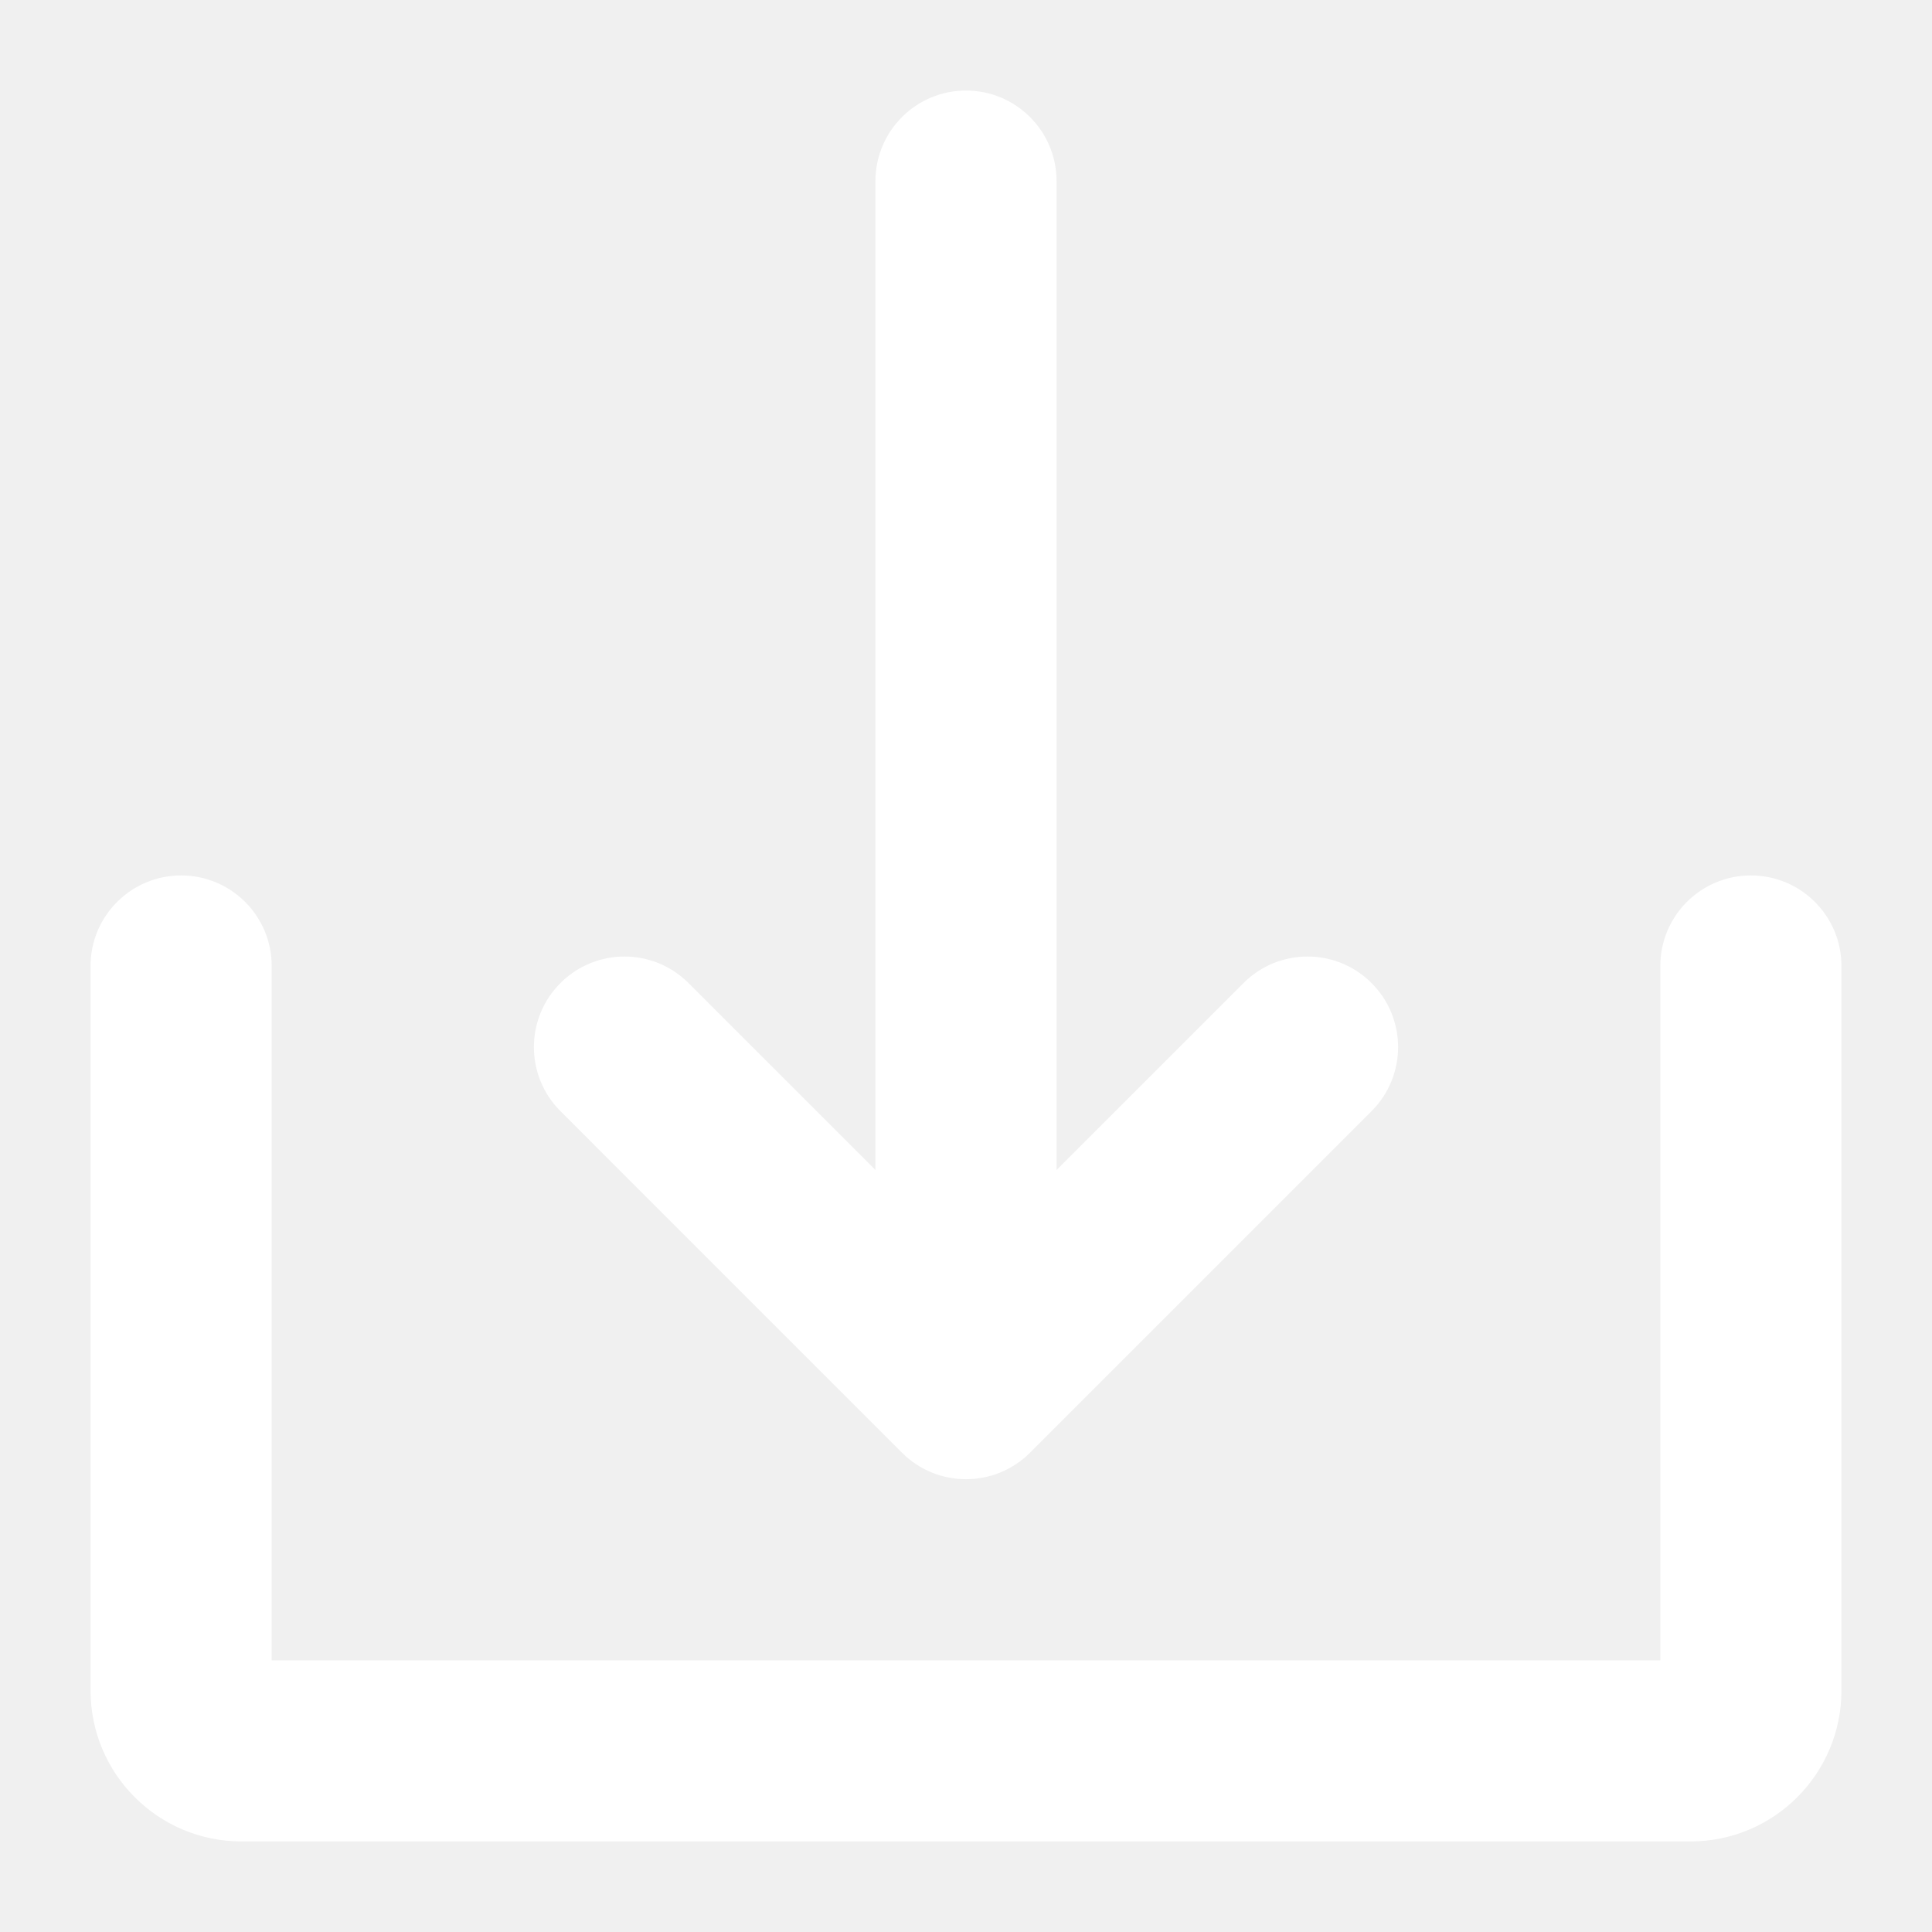
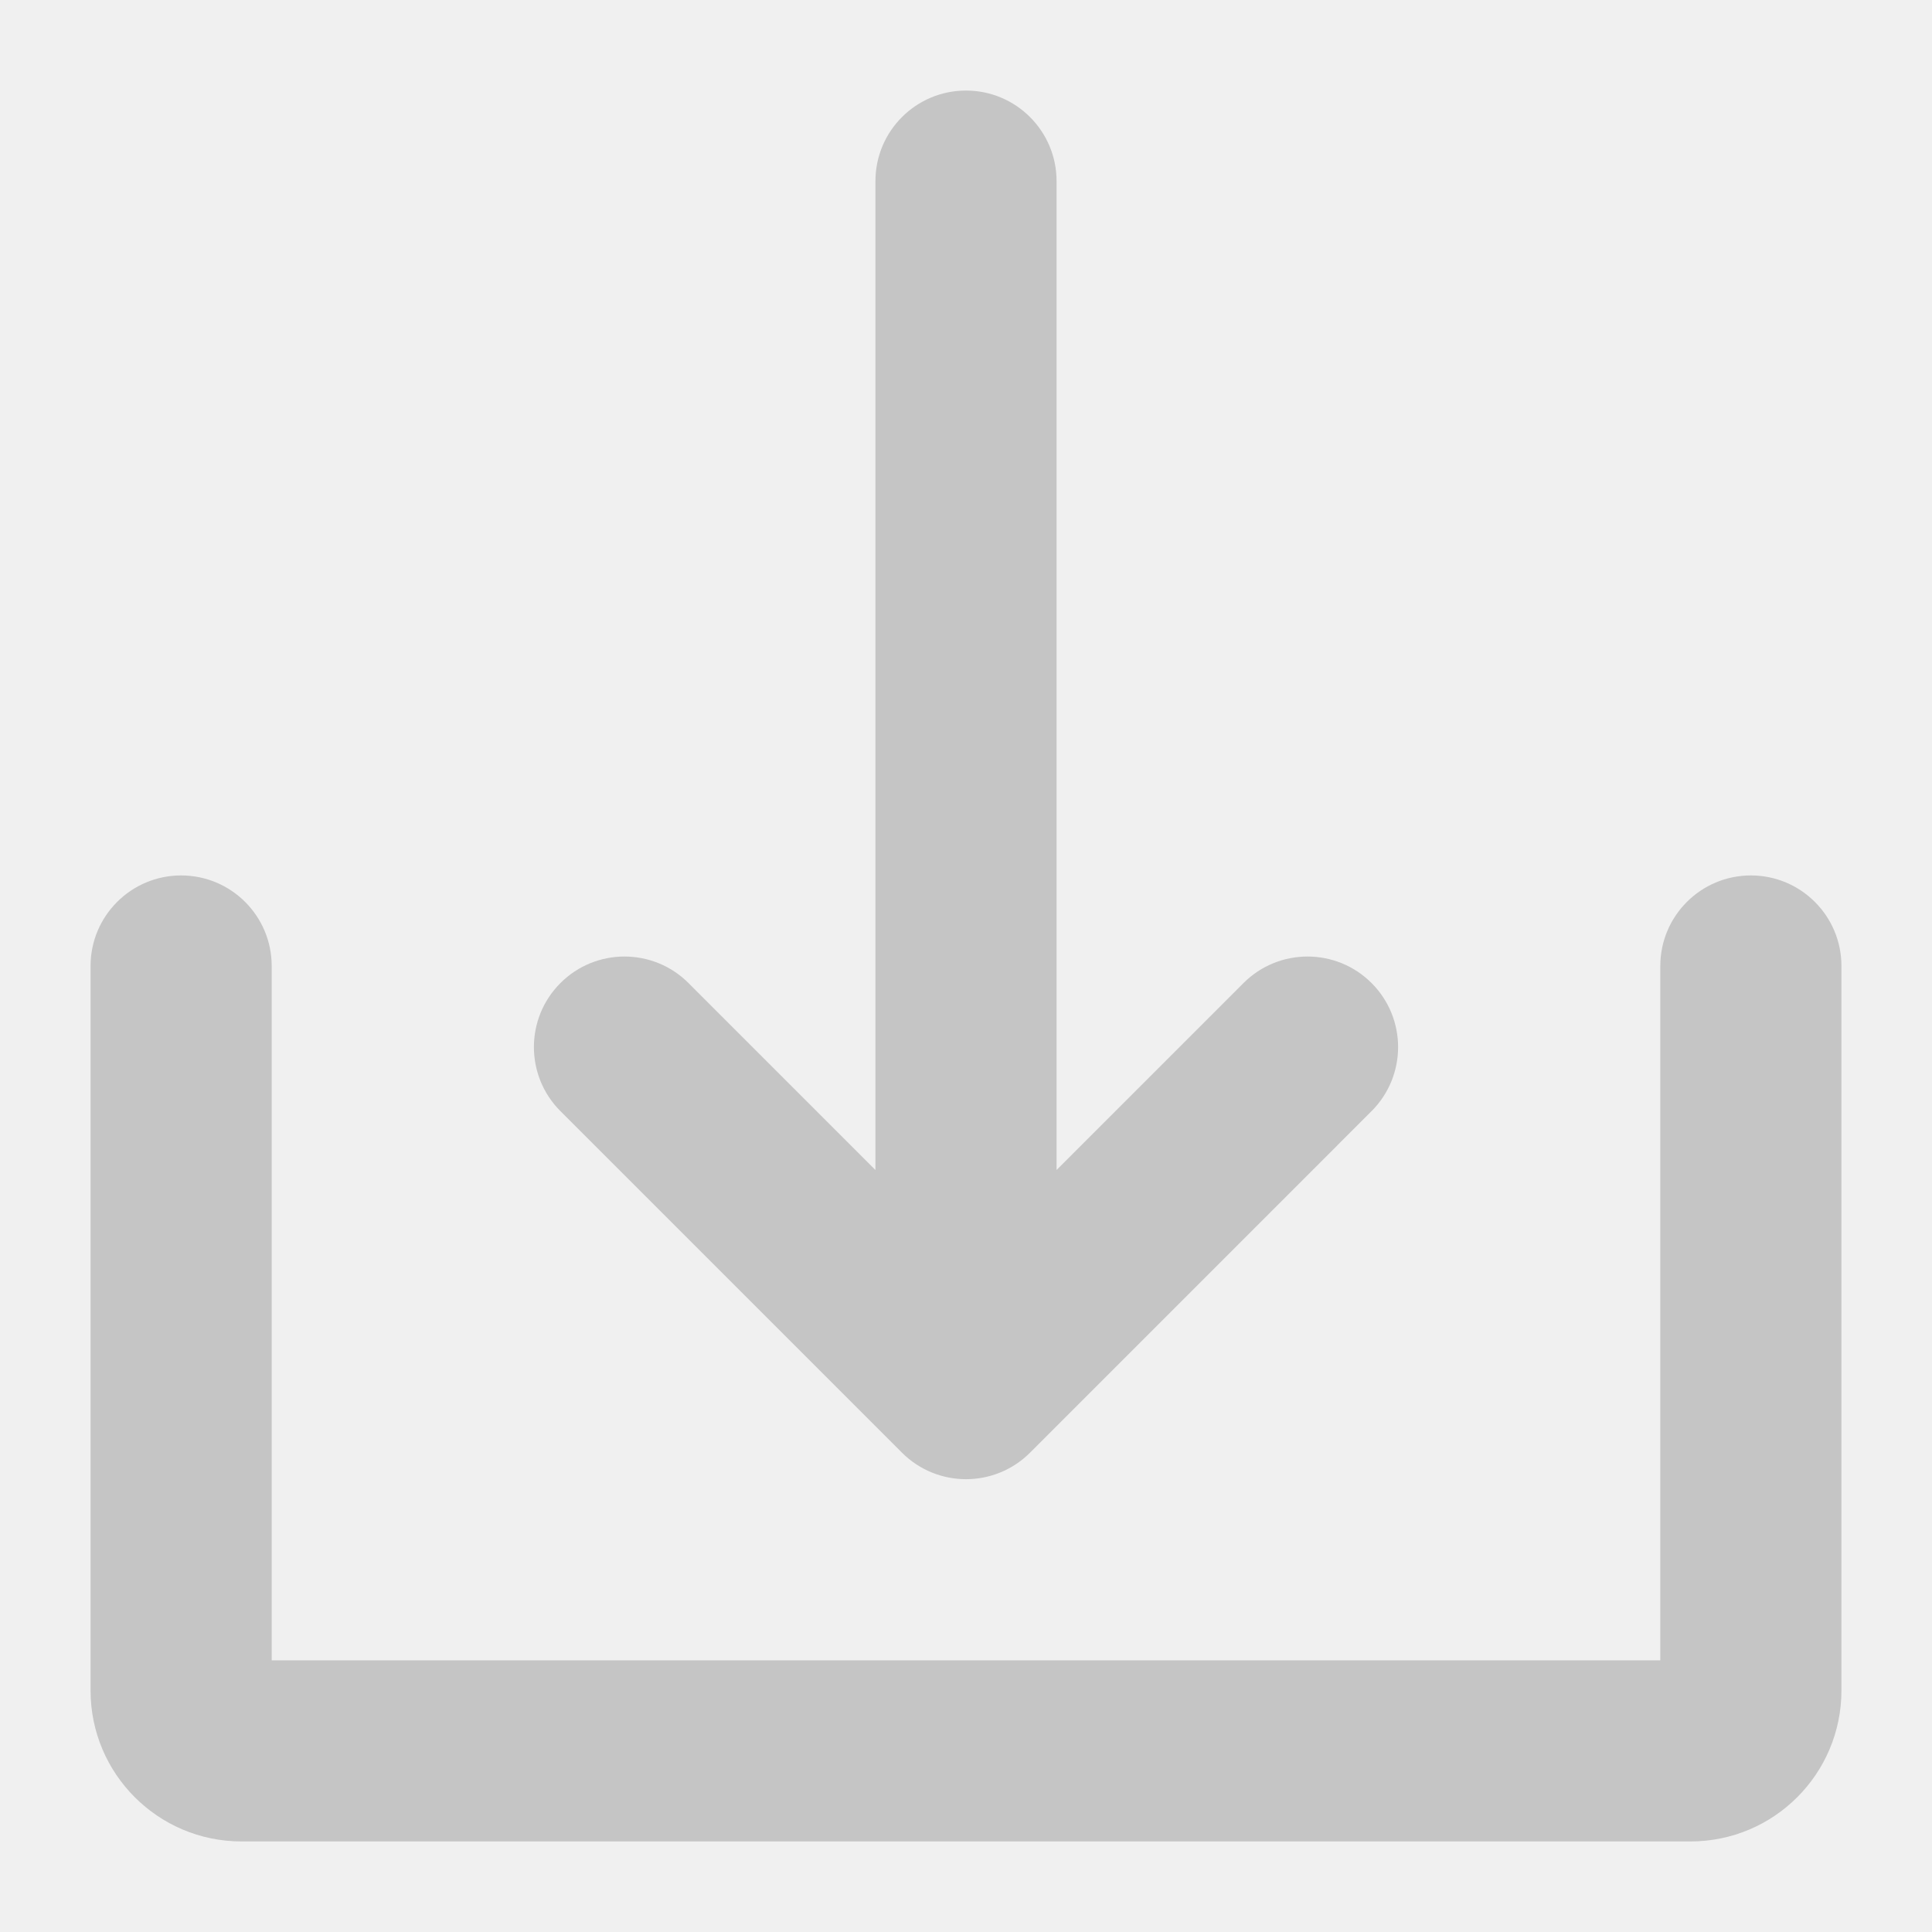
- <svg xmlns="http://www.w3.org/2000/svg" fill="white" height="512" viewBox="0 0 512 512" width="512">
+ <svg xmlns="http://www.w3.org/2000/svg" fill="#c5c5c5" height="512" viewBox="0 0 512 512" width="512">
  <g id="Solid">
    <path d="m239.029 384.97a24 24 0 0 0 33.942 0l90.509-90.509a24 24 0 0 0 0-33.941 24 24 0 0 0 -33.941 0l-49.539 49.539v-262.059a24 24 0 0 0 -48 0v262.059l-49.539-49.539a24 24 0 0 0 -33.941 0 24 24 0 0 0 0 33.941z" />
    <path d="m464 232a24 24 0 0 0 -24 24v184h-368v-184a24 24 0 0 0 -48 0v192a40 40 0 0 0 40 40h384a40 40 0 0 0 40-40v-192a24 24 0 0 0 -24-24z" />
  </g>
</svg>
